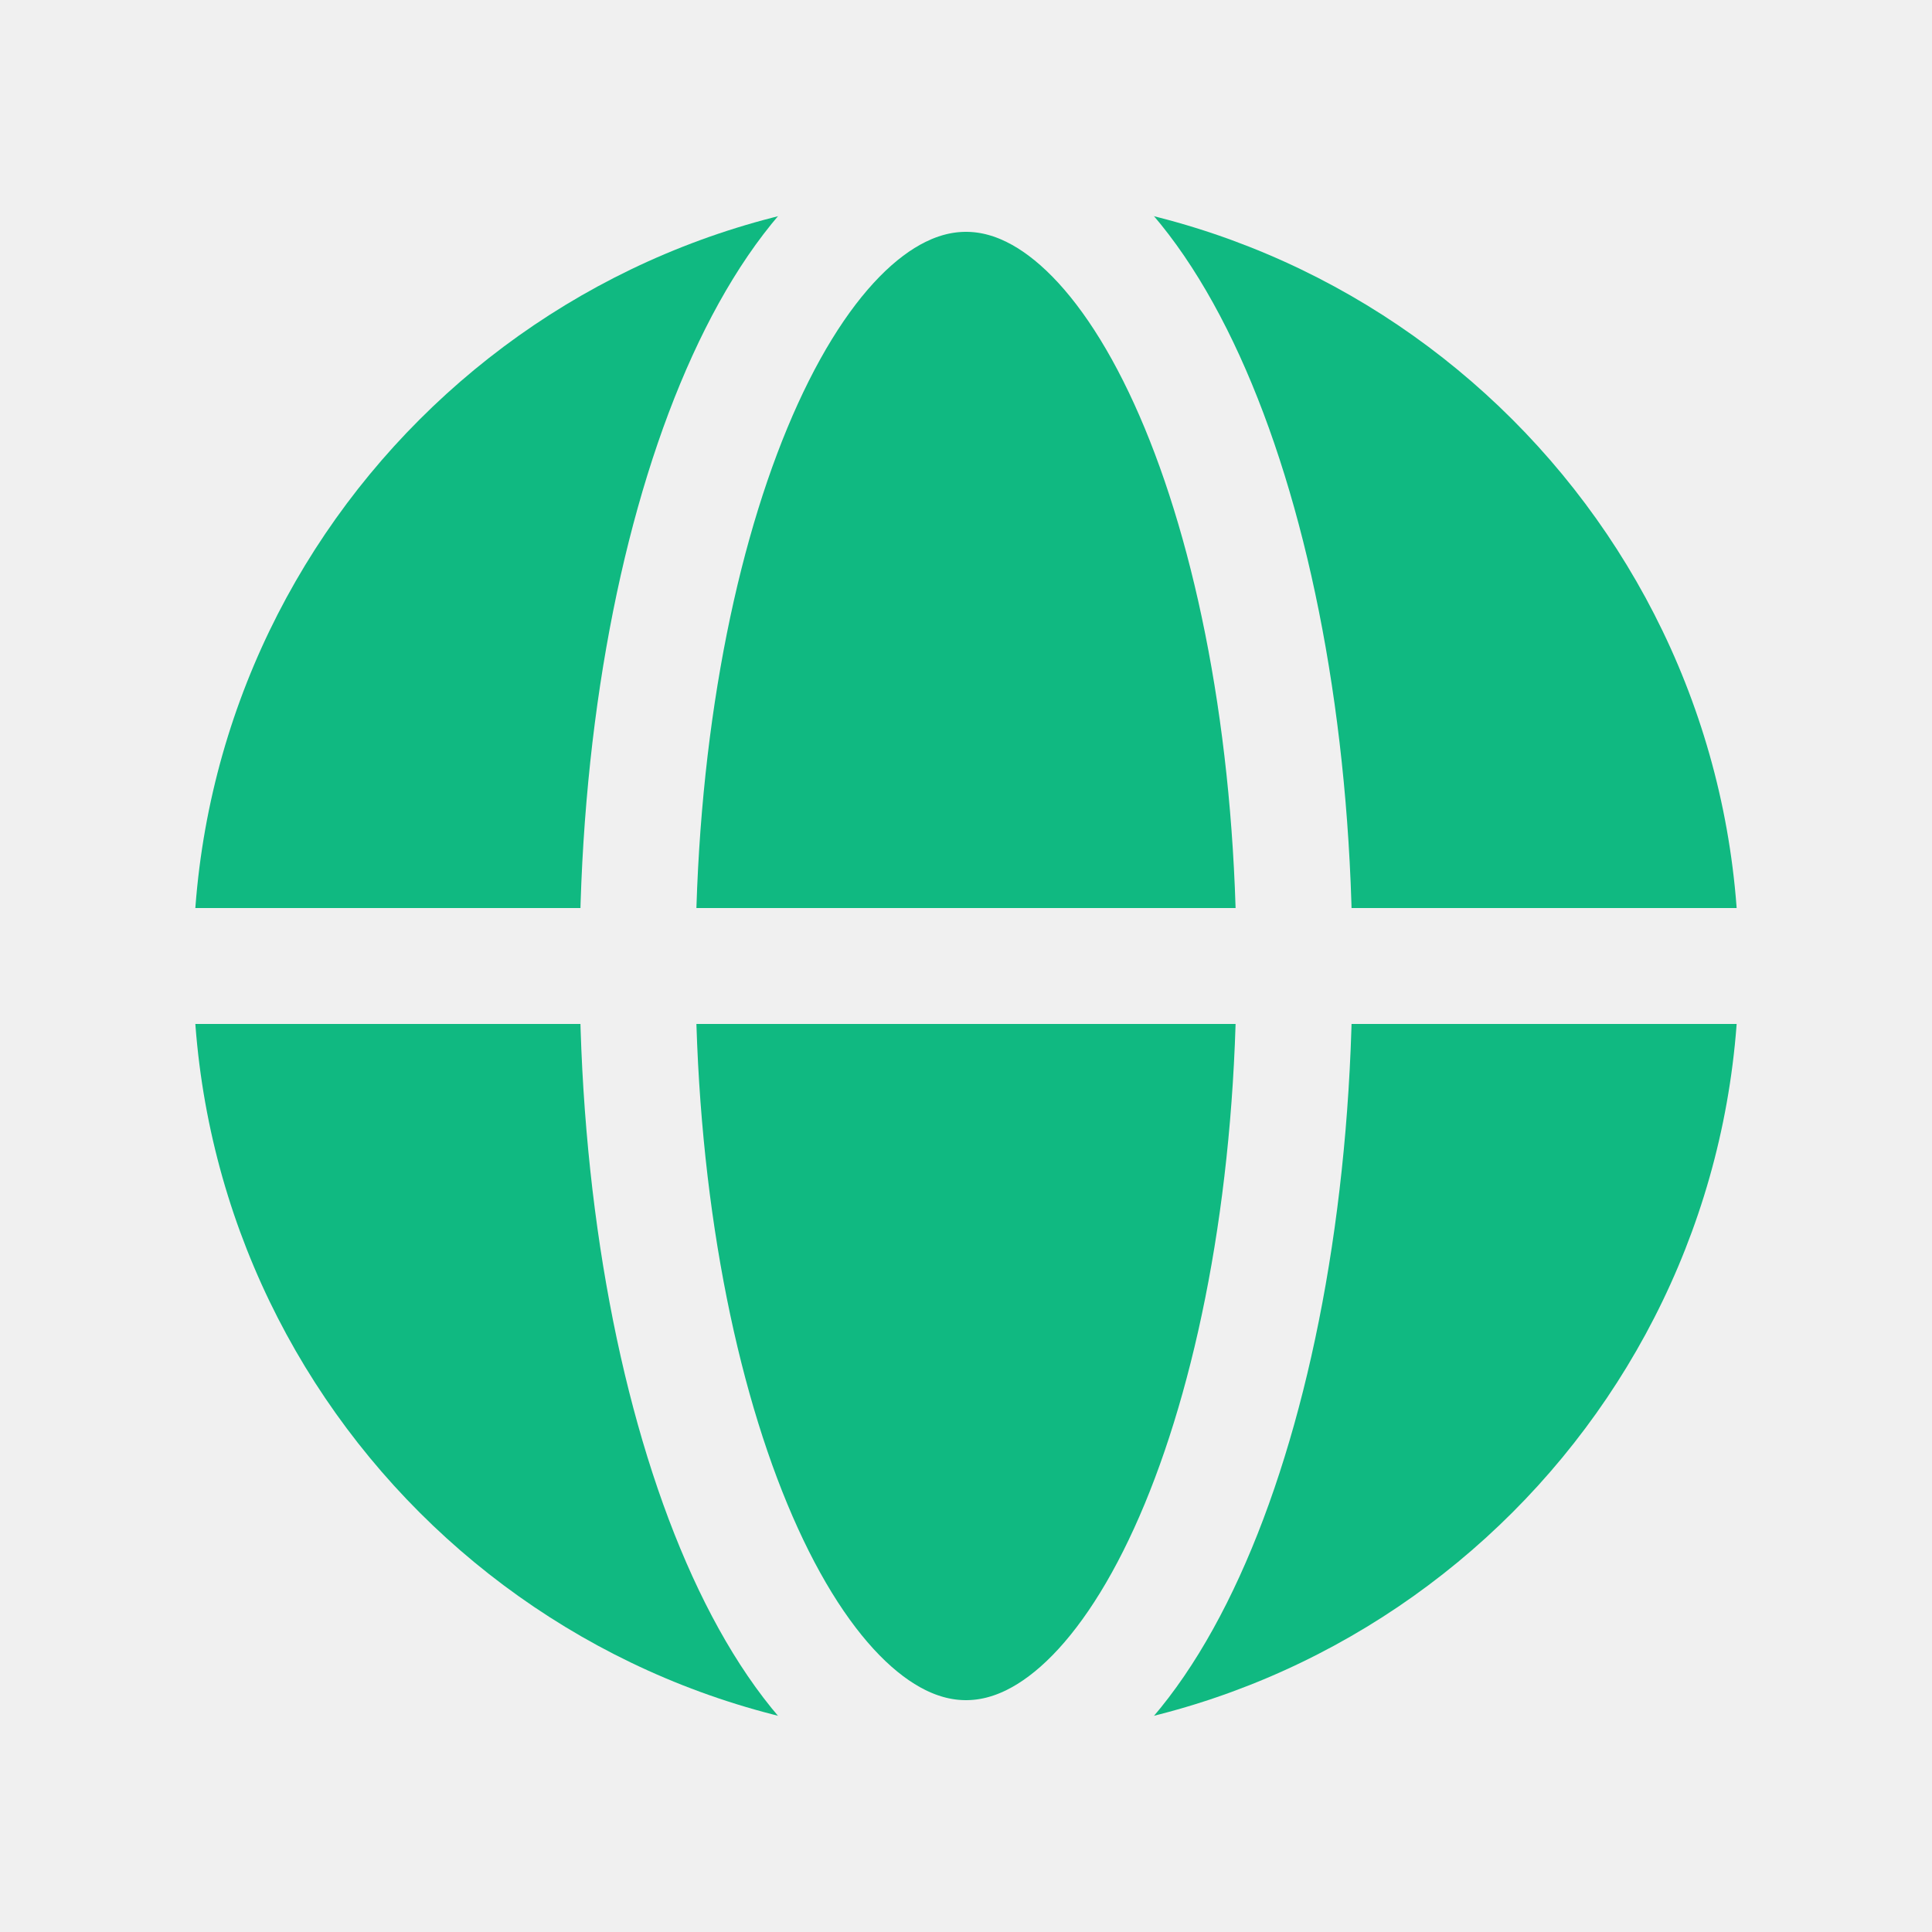
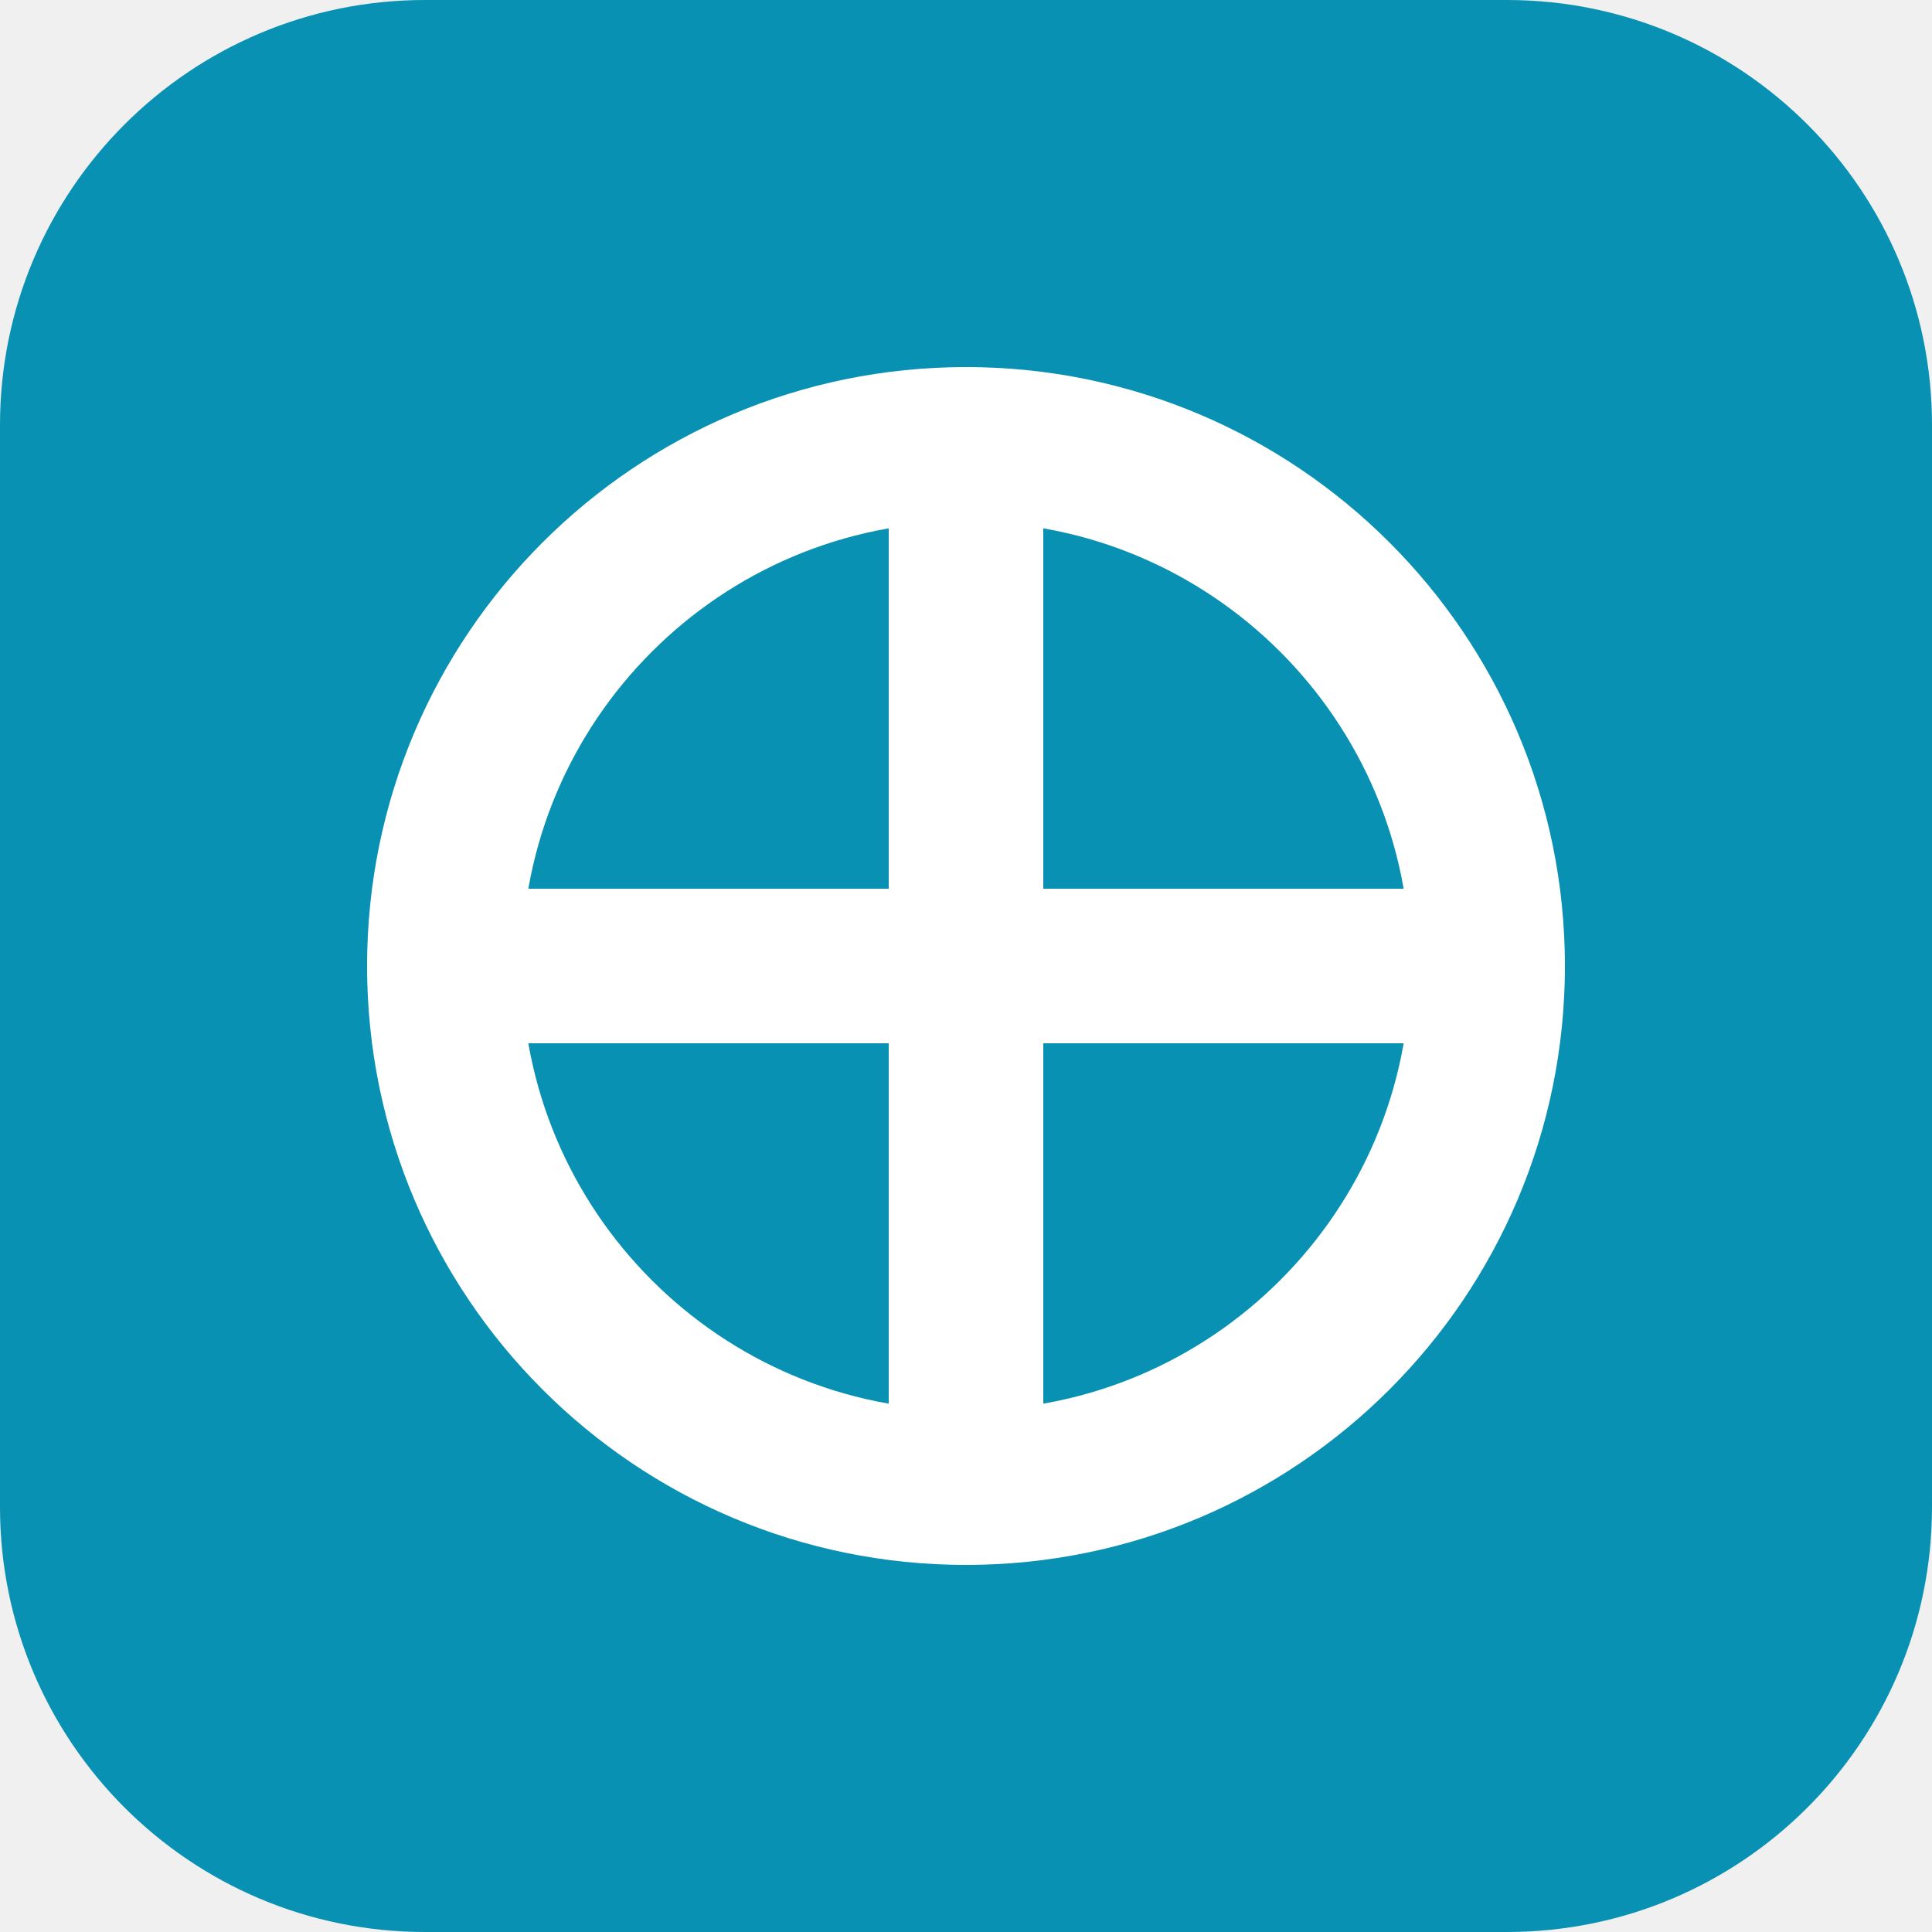
<svg xmlns="http://www.w3.org/2000/svg" viewBox="0 0 100 100">
-   <mask id="m">
-     <rect width="100" height="100" fill="#fff" />
-     <rect y="47" width="100" height="6" />
-     <ellipse cx="50" cy="50" rx="17" ry="41" fill="none" stroke="#000" stroke-width="6" />
-   </mask>
-   <circle cx="50" cy="50" r="40" fill="#10b981" mask="url(#m)" />
+   <rect width="100" height="100" rx="22" fill="#0891B2" />
+   <g fill="none" stroke="#fff" stroke-width="8" stroke-linecap="round">
+     <circle cx="50" cy="50" r="27" />
+     <line x1="50" y1="23" x2="50" y2="77" />
+     <line x1="23" y1="50" x2="77" y2="50" />
+   </g>
</svg>
